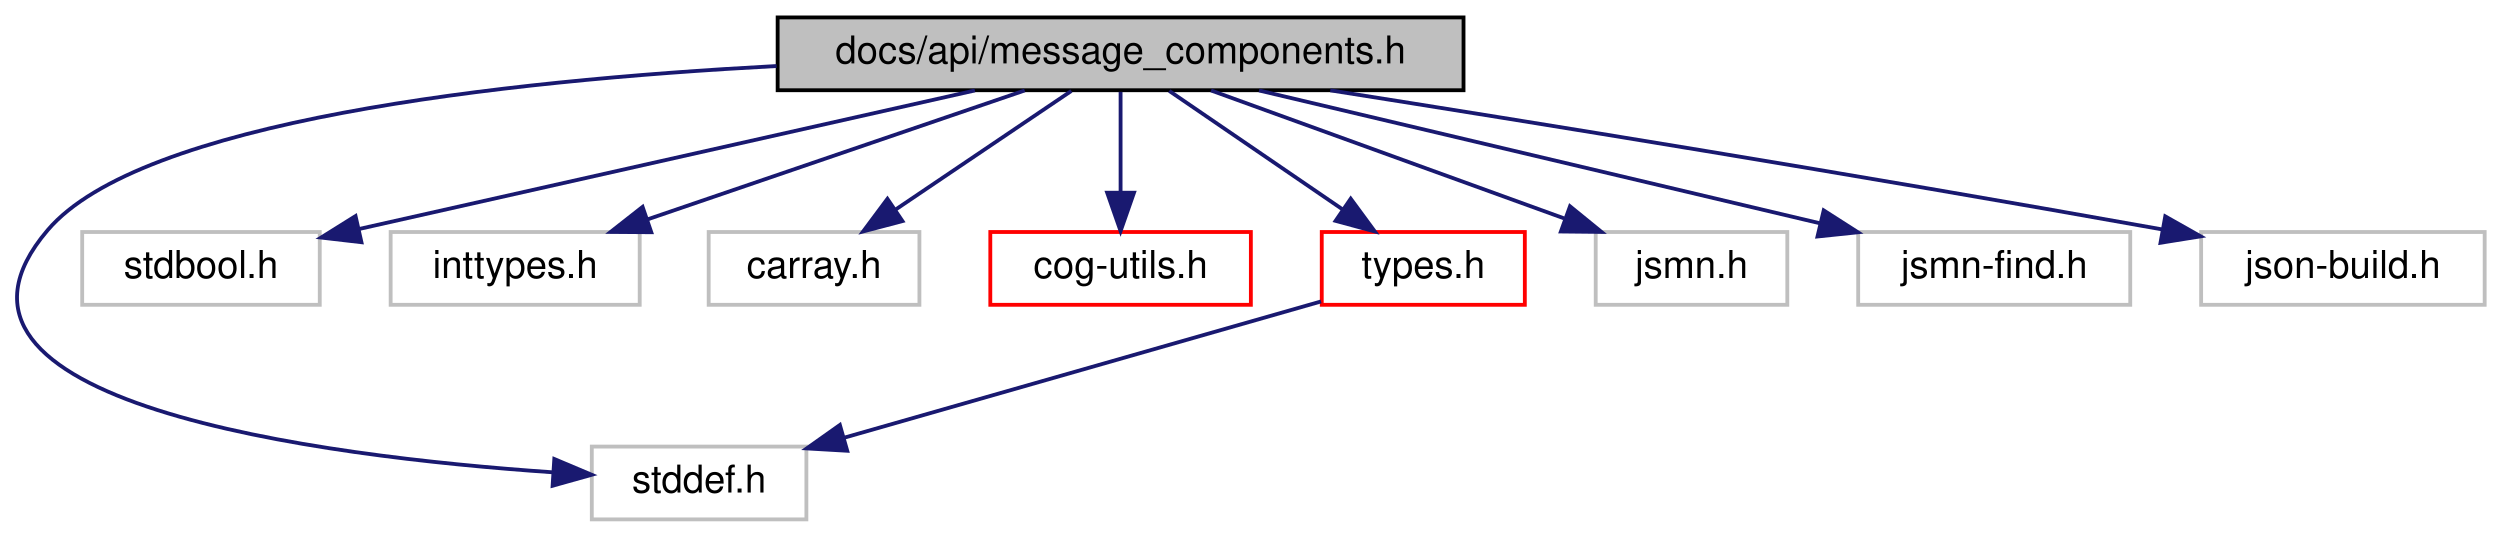
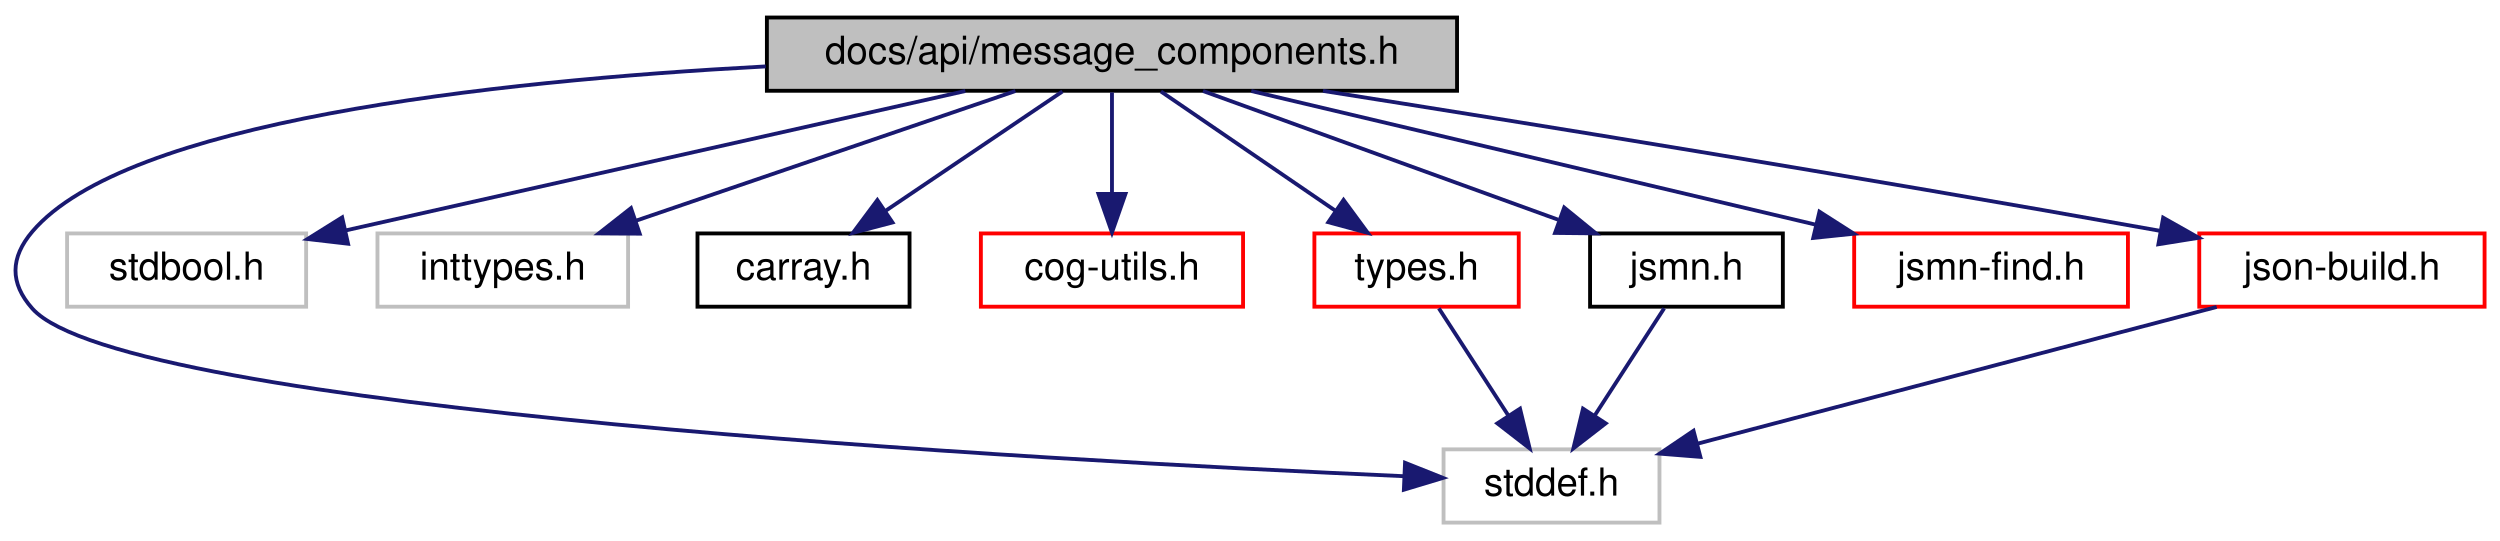
- <svg xmlns="http://www.w3.org/2000/svg" xmlns:xlink="http://www.w3.org/1999/xlink" width="652pt" height="140pt" viewBox="0.00 0.00 652.45 140.00">
+ <svg xmlns="http://www.w3.org/2000/svg" xmlns:xlink="http://www.w3.org/1999/xlink" width="648pt" height="140pt" viewBox="0.00 0.00 648.40 140.00">
  <g id="graph0" class="graph" transform="scale(1 1) rotate(0) translate(4 136)">
    <g id="node1" class="node">
      <g id="a_node1">
        <a xlink:title="Generated code.">
-           <polygon fill="#bfbfbf" stroke="black" points="198.95,-112.5 198.95,-131.5 377.95,-131.5 377.95,-112.5 198.95,-112.5" />
-           <text text-anchor="middle" x="288.45" y="-119.5" font-family="Helvetica,sans-Serif" font-size="10.00">docs/api/message_components.h</text>
+           <polygon fill="#bfbfbf" stroke="black" points="194.9,-112.5 194.9,-131.5 373.9,-131.5 373.9,-112.5 194.9,-112.5" />
+           <text text-anchor="middle" x="284.4" y="-119.5" font-family="Helvetica,sans-Serif" font-size="10.00">docs/api/message_components.h</text>
        </a>
      </g>
    </g>
    <g id="node2" class="node">
      <g id="a_node2">
        <a xlink:title=" ">
-           <polygon fill="none" stroke="#bfbfbf" points="150.45,-0.5 150.45,-19.5 206.45,-19.5 206.45,-0.5 150.45,-0.5" />
-           <text text-anchor="middle" x="178.45" y="-7.5" font-family="Helvetica,sans-Serif" font-size="10.00">stddef.h</text>
+           <polygon fill="none" stroke="#bfbfbf" points="370.4,-0.5 370.4,-19.5 426.4,-19.5 426.4,-0.5 370.4,-0.5" />
+           <text text-anchor="middle" x="398.4" y="-7.5" font-family="Helvetica,sans-Serif" font-size="10.00">stddef.h</text>
        </a>
      </g>
    </g>
    <g id="edge1" class="edge">
-       <path fill="none" stroke="midnightblue" d="M198.67,-118.82C126.26,-114.94 32.64,-104.39 8.45,-76 -30,-30.87 79.25,-16.98 140.34,-12.78" />
-       <polygon fill="midnightblue" stroke="midnightblue" points="140.66,-16.26 150.42,-12.14 140.22,-9.28 140.66,-16.26" />
+       <path fill="none" stroke="midnightblue" d="M194.61,-118.82C122.21,-114.94 28.59,-104.39 4.4,-76 -1.36,-69.23 -1.52,-62.63 4.4,-56 27.85,-29.72 265.52,-16.7 359.98,-12.54" />
+       <polygon fill="midnightblue" stroke="midnightblue" points="360.41,-16.02 370.25,-12.09 360.11,-9.03 360.41,-16.02" />
    </g>
    <g id="node3" class="node">
      <g id="a_node3">
        <a xlink:title=" ">
-           <polygon fill="none" stroke="#bfbfbf" points="17.45,-56.5 17.45,-75.5 79.45,-75.5 79.45,-56.5 17.45,-56.5" />
-           <text text-anchor="middle" x="48.45" y="-63.5" font-family="Helvetica,sans-Serif" font-size="10.00">stdbool.h</text>
+           <polygon fill="none" stroke="#bfbfbf" points="13.4,-56.5 13.4,-75.5 75.4,-75.5 75.4,-56.5 13.4,-56.5" />
+           <text text-anchor="middle" x="44.4" y="-63.5" font-family="Helvetica,sans-Serif" font-size="10.00">stdbool.h</text>
        </a>
      </g>
    </g>
    <g id="edge2" class="edge">
-       <path fill="none" stroke="midnightblue" d="M250.42,-112.44C206.56,-102.57 134.69,-86.4 89.56,-76.25" />
-       <polygon fill="midnightblue" stroke="midnightblue" points="90.33,-72.83 79.8,-74.05 88.79,-79.66 90.33,-72.83" />
+       <path fill="none" stroke="midnightblue" d="M246.37,-112.44C202.5,-102.57 130.64,-86.4 85.51,-76.25" />
+       <polygon fill="midnightblue" stroke="midnightblue" points="86.27,-72.83 75.75,-74.05 84.74,-79.66 86.27,-72.83" />
    </g>
    <g id="node4" class="node">
      <g id="a_node4">
        <a xlink:title=" ">
-           <polygon fill="none" stroke="#bfbfbf" points="97.95,-56.5 97.95,-75.5 162.95,-75.5 162.95,-56.5 97.95,-56.5" />
-           <text text-anchor="middle" x="130.45" y="-63.5" font-family="Helvetica,sans-Serif" font-size="10.00">inttypes.h</text>
+           <polygon fill="none" stroke="#bfbfbf" points="93.9,-56.5 93.9,-75.5 158.9,-75.5 158.9,-56.5 93.9,-56.5" />
+           <text text-anchor="middle" x="126.4" y="-63.5" font-family="Helvetica,sans-Serif" font-size="10.00">inttypes.h</text>
        </a>
      </g>
    </g>
    <g id="edge3" class="edge">
-       <path fill="none" stroke="midnightblue" d="M263.42,-112.44C236.84,-103.36 194.64,-88.94 164.93,-78.78" />
-       <polygon fill="midnightblue" stroke="midnightblue" points="165.97,-75.44 155.37,-75.52 163.7,-82.06 165.97,-75.44" />
+       <path fill="none" stroke="midnightblue" d="M259.36,-112.44C232.78,-103.36 190.59,-88.94 160.88,-78.78" />
+       <polygon fill="midnightblue" stroke="midnightblue" points="161.91,-75.44 151.32,-75.52 159.65,-82.06 161.91,-75.44" />
    </g>
    <g id="node5" class="node">
      <g id="a_node5">
-         <a xlink:title=" ">
-           <polygon fill="none" stroke="#bfbfbf" points="180.95,-56.5 180.95,-75.5 235.95,-75.5 235.95,-56.5 180.95,-56.5" />
-           <text text-anchor="middle" x="208.45" y="-63.5" font-family="Helvetica,sans-Serif" font-size="10.00">carray.h</text>
+         <a xlink:href="carray_8h_source.html" target="_top" xlink:title=" ">
+           <polygon fill="none" stroke="black" points="176.9,-56.5 176.9,-75.5 231.9,-75.5 231.9,-56.5 176.9,-56.5" />
+           <text text-anchor="middle" x="204.4" y="-63.5" font-family="Helvetica,sans-Serif" font-size="10.00">carray.h</text>
        </a>
      </g>
    </g>
    <g id="edge4" class="edge">
-       <path fill="none" stroke="midnightblue" d="M275.6,-112.32C263.24,-103.98 244.32,-91.21 229.72,-81.35" />
-       <polygon fill="midnightblue" stroke="midnightblue" points="231.52,-78.35 221.27,-75.65 227.6,-84.15 231.52,-78.35" />
+       <path fill="none" stroke="midnightblue" d="M271.55,-112.32C259.18,-103.98 240.27,-91.21 225.66,-81.35" />
+       <polygon fill="midnightblue" stroke="midnightblue" points="227.47,-78.35 217.22,-75.65 223.55,-84.15 227.47,-78.35" />
    </g>
    <g id="node6" class="node">
      <g id="a_node6">
        <a xlink:href="cog-utils_8h_source.html" target="_top" xlink:title=" ">
-           <polygon fill="none" stroke="red" points="254.45,-56.5 254.45,-75.5 322.45,-75.5 322.45,-56.5 254.45,-56.5" />
-           <text text-anchor="middle" x="288.45" y="-63.5" font-family="Helvetica,sans-Serif" font-size="10.00">cog-utils.h</text>
+           <polygon fill="none" stroke="red" points="250.4,-56.5 250.4,-75.5 318.4,-75.5 318.4,-56.5 250.4,-56.5" />
+           <text text-anchor="middle" x="284.4" y="-63.5" font-family="Helvetica,sans-Serif" font-size="10.00">cog-utils.h</text>
        </a>
      </g>
    </g>
    <g id="edge5" class="edge">
-       <path fill="none" stroke="midnightblue" d="M288.45,-112.08C288.45,-105.01 288.45,-94.86 288.45,-85.99" />
-       <polygon fill="midnightblue" stroke="midnightblue" points="291.95,-85.75 288.45,-75.75 284.95,-85.75 291.95,-85.75" />
+       <path fill="none" stroke="midnightblue" d="M284.4,-112.08C284.4,-105.01 284.4,-94.86 284.4,-85.99" />
+       <polygon fill="midnightblue" stroke="midnightblue" points="287.9,-85.75 284.4,-75.75 280.9,-85.75 287.9,-85.75" />
    </g>
    <g id="node7" class="node">
      <g id="a_node7">
        <a xlink:href="types_8h.html" target="_top" xlink:title=" ">
-           <polygon fill="none" stroke="red" points="340.95,-56.5 340.95,-75.5 393.95,-75.5 393.95,-56.5 340.95,-56.5" />
-           <text text-anchor="middle" x="367.45" y="-63.5" font-family="Helvetica,sans-Serif" font-size="10.00">types.h</text>
+           <polygon fill="none" stroke="red" points="336.9,-56.5 336.9,-75.5 389.9,-75.5 389.9,-56.5 336.9,-56.5" />
+           <text text-anchor="middle" x="363.4" y="-63.5" font-family="Helvetica,sans-Serif" font-size="10.00">types.h</text>
        </a>
      </g>
    </g>
    <g id="edge6" class="edge">
-       <path fill="none" stroke="midnightblue" d="M301.15,-112.32C313.35,-103.98 332.03,-91.21 346.46,-81.35" />
-       <polygon fill="midnightblue" stroke="midnightblue" points="348.51,-84.19 354.79,-75.65 344.56,-78.41 348.51,-84.19" />
+       <path fill="none" stroke="midnightblue" d="M297.09,-112.32C309.3,-103.98 327.98,-91.21 342.4,-81.35" />
+       <polygon fill="midnightblue" stroke="midnightblue" points="344.46,-84.19 350.74,-75.65 340.51,-78.41 344.46,-84.19" />
    </g>
    <g id="node8" class="node">
      <g id="a_node8">
-         <a xlink:title=" ">
-           <polygon fill="none" stroke="#bfbfbf" points="412.45,-56.5 412.45,-75.5 462.45,-75.5 462.45,-56.5 412.45,-56.5" />
-           <text text-anchor="middle" x="437.45" y="-63.5" font-family="Helvetica,sans-Serif" font-size="10.00">jsmn.h</text>
+         <a xlink:href="jsmn_8h_source.html" target="_top" xlink:title=" ">
+           <polygon fill="none" stroke="black" points="408.4,-56.5 408.4,-75.5 458.4,-75.5 458.4,-56.5 408.4,-56.5" />
+           <text text-anchor="middle" x="433.4" y="-63.5" font-family="Helvetica,sans-Serif" font-size="10.00">jsmn.h</text>
        </a>
      </g>
    </g>
    <g id="edge8" class="edge">
-       <path fill="none" stroke="midnightblue" d="M312.06,-112.44C336.91,-103.44 376.23,-89.19 404.21,-79.05" />
-       <polygon fill="midnightblue" stroke="midnightblue" points="405.74,-82.21 413.95,-75.52 403.36,-75.63 405.74,-82.21" />
+       <path fill="none" stroke="midnightblue" d="M308.01,-112.44C332.86,-103.44 372.17,-89.19 400.15,-79.05" />
+       <polygon fill="midnightblue" stroke="midnightblue" points="401.69,-82.21 409.9,-75.52 399.31,-75.63 401.69,-82.21" />
    </g>
    <g id="node9" class="node">
      <g id="a_node9">
-         <a xlink:title=" ">
-           <polygon fill="none" stroke="#bfbfbf" points="480.95,-56.5 480.95,-75.5 551.95,-75.5 551.95,-56.5 480.95,-56.5" />
-           <text text-anchor="middle" x="516.45" y="-63.5" font-family="Helvetica,sans-Serif" font-size="10.00">jsmn-find.h</text>
-         </a>
-       </g>
-     </g>
-     <g id="edge9" class="edge">
-       <path fill="none" stroke="midnightblue" d="M324.58,-112.44C364.22,-103.06 427.92,-87.97 470.94,-77.78" />
-       <polygon fill="midnightblue" stroke="midnightblue" points="471.95,-81.14 480.87,-75.43 470.33,-74.33 471.95,-81.14" />
-     </g>
-     <g id="node10" class="node">
-       <g id="a_node10">
-         <a xlink:title=" ">
-           <polygon fill="none" stroke="#bfbfbf" points="570.45,-56.5 570.45,-75.5 644.45,-75.5 644.45,-56.5 570.45,-56.5" />
-           <text text-anchor="middle" x="607.45" y="-63.5" font-family="Helvetica,sans-Serif" font-size="10.00">json-build.h</text>
+         <a xlink:href="jsmn-find_8h_source.html" target="_top" xlink:title=" ">
+           <polygon fill="none" stroke="red" points="476.9,-56.5 476.9,-75.5 547.9,-75.5 547.9,-56.5 476.9,-56.5" />
+           <text text-anchor="middle" x="512.4" y="-63.5" font-family="Helvetica,sans-Serif" font-size="10.00">jsmn-find.h</text>
        </a>
      </g>
    </g>
    <g id="edge10" class="edge">
-       <path fill="none" stroke="midnightblue" d="M343.18,-112.47C396.2,-104.1 479.14,-90.71 560.41,-76.15" />
-       <polygon fill="midnightblue" stroke="midnightblue" points="561.09,-79.58 570.31,-74.37 559.85,-72.69 561.09,-79.58" />
+       <path fill="none" stroke="midnightblue" d="M320.53,-112.44C360.17,-103.06 423.87,-87.97 466.89,-77.78" />
+       <polygon fill="midnightblue" stroke="midnightblue" points="467.89,-81.14 476.82,-75.43 466.28,-74.33 467.89,-81.14" />
+     </g>
+     <g id="node10" class="node">
+       <g id="a_node10">
+         <a xlink:href="json-build_8h_source.html" target="_top" xlink:title=" ">
+           <polygon fill="none" stroke="red" points="566.4,-56.5 566.4,-75.5 640.4,-75.5 640.4,-56.5 566.4,-56.5" />
+           <text text-anchor="middle" x="603.4" y="-63.5" font-family="Helvetica,sans-Serif" font-size="10.00">json-build.h</text>
+         </a>
+       </g>
+     </g>
+     <g id="edge11" class="edge">
+       <path fill="none" stroke="midnightblue" d="M339.13,-112.47C392.15,-104.1 475.09,-90.71 556.36,-76.15" />
+       <polygon fill="midnightblue" stroke="midnightblue" points="557.04,-79.58 566.26,-74.37 555.8,-72.69 557.04,-79.58" />
    </g>
    <g id="edge7" class="edge">
-       <path fill="none" stroke="midnightblue" d="M340.77,-57.38C308.31,-48.1 253.29,-32.38 216.42,-21.85" />
-       <polygon fill="midnightblue" stroke="midnightblue" points="217.11,-18.41 206.54,-19.02 215.19,-25.14 217.11,-18.41" />
+       <path fill="none" stroke="midnightblue" d="M369.18,-56.08C374.07,-48.53 381.23,-37.49 387.23,-28.23" />
+       <polygon fill="midnightblue" stroke="midnightblue" points="390.23,-30.05 392.73,-19.75 384.35,-26.24 390.23,-30.05" />
+     </g>
+     <g id="edge9" class="edge">
+       <path fill="none" stroke="midnightblue" d="M427.62,-56.08C422.73,-48.53 415.57,-37.49 409.57,-28.23" />
+       <polygon fill="midnightblue" stroke="midnightblue" points="412.45,-26.24 404.07,-19.75 406.57,-30.05 412.45,-26.24" />
+     </g>
+     <g id="edge12" class="edge">
+       <path fill="none" stroke="midnightblue" d="M570.92,-56.44C534.33,-46.81 474.95,-31.17 436.29,-20.98" />
+       <polygon fill="midnightblue" stroke="midnightblue" points="437.01,-17.55 426.45,-18.39 435.23,-24.32 437.01,-17.55" />
    </g>
  </g>
</svg>
